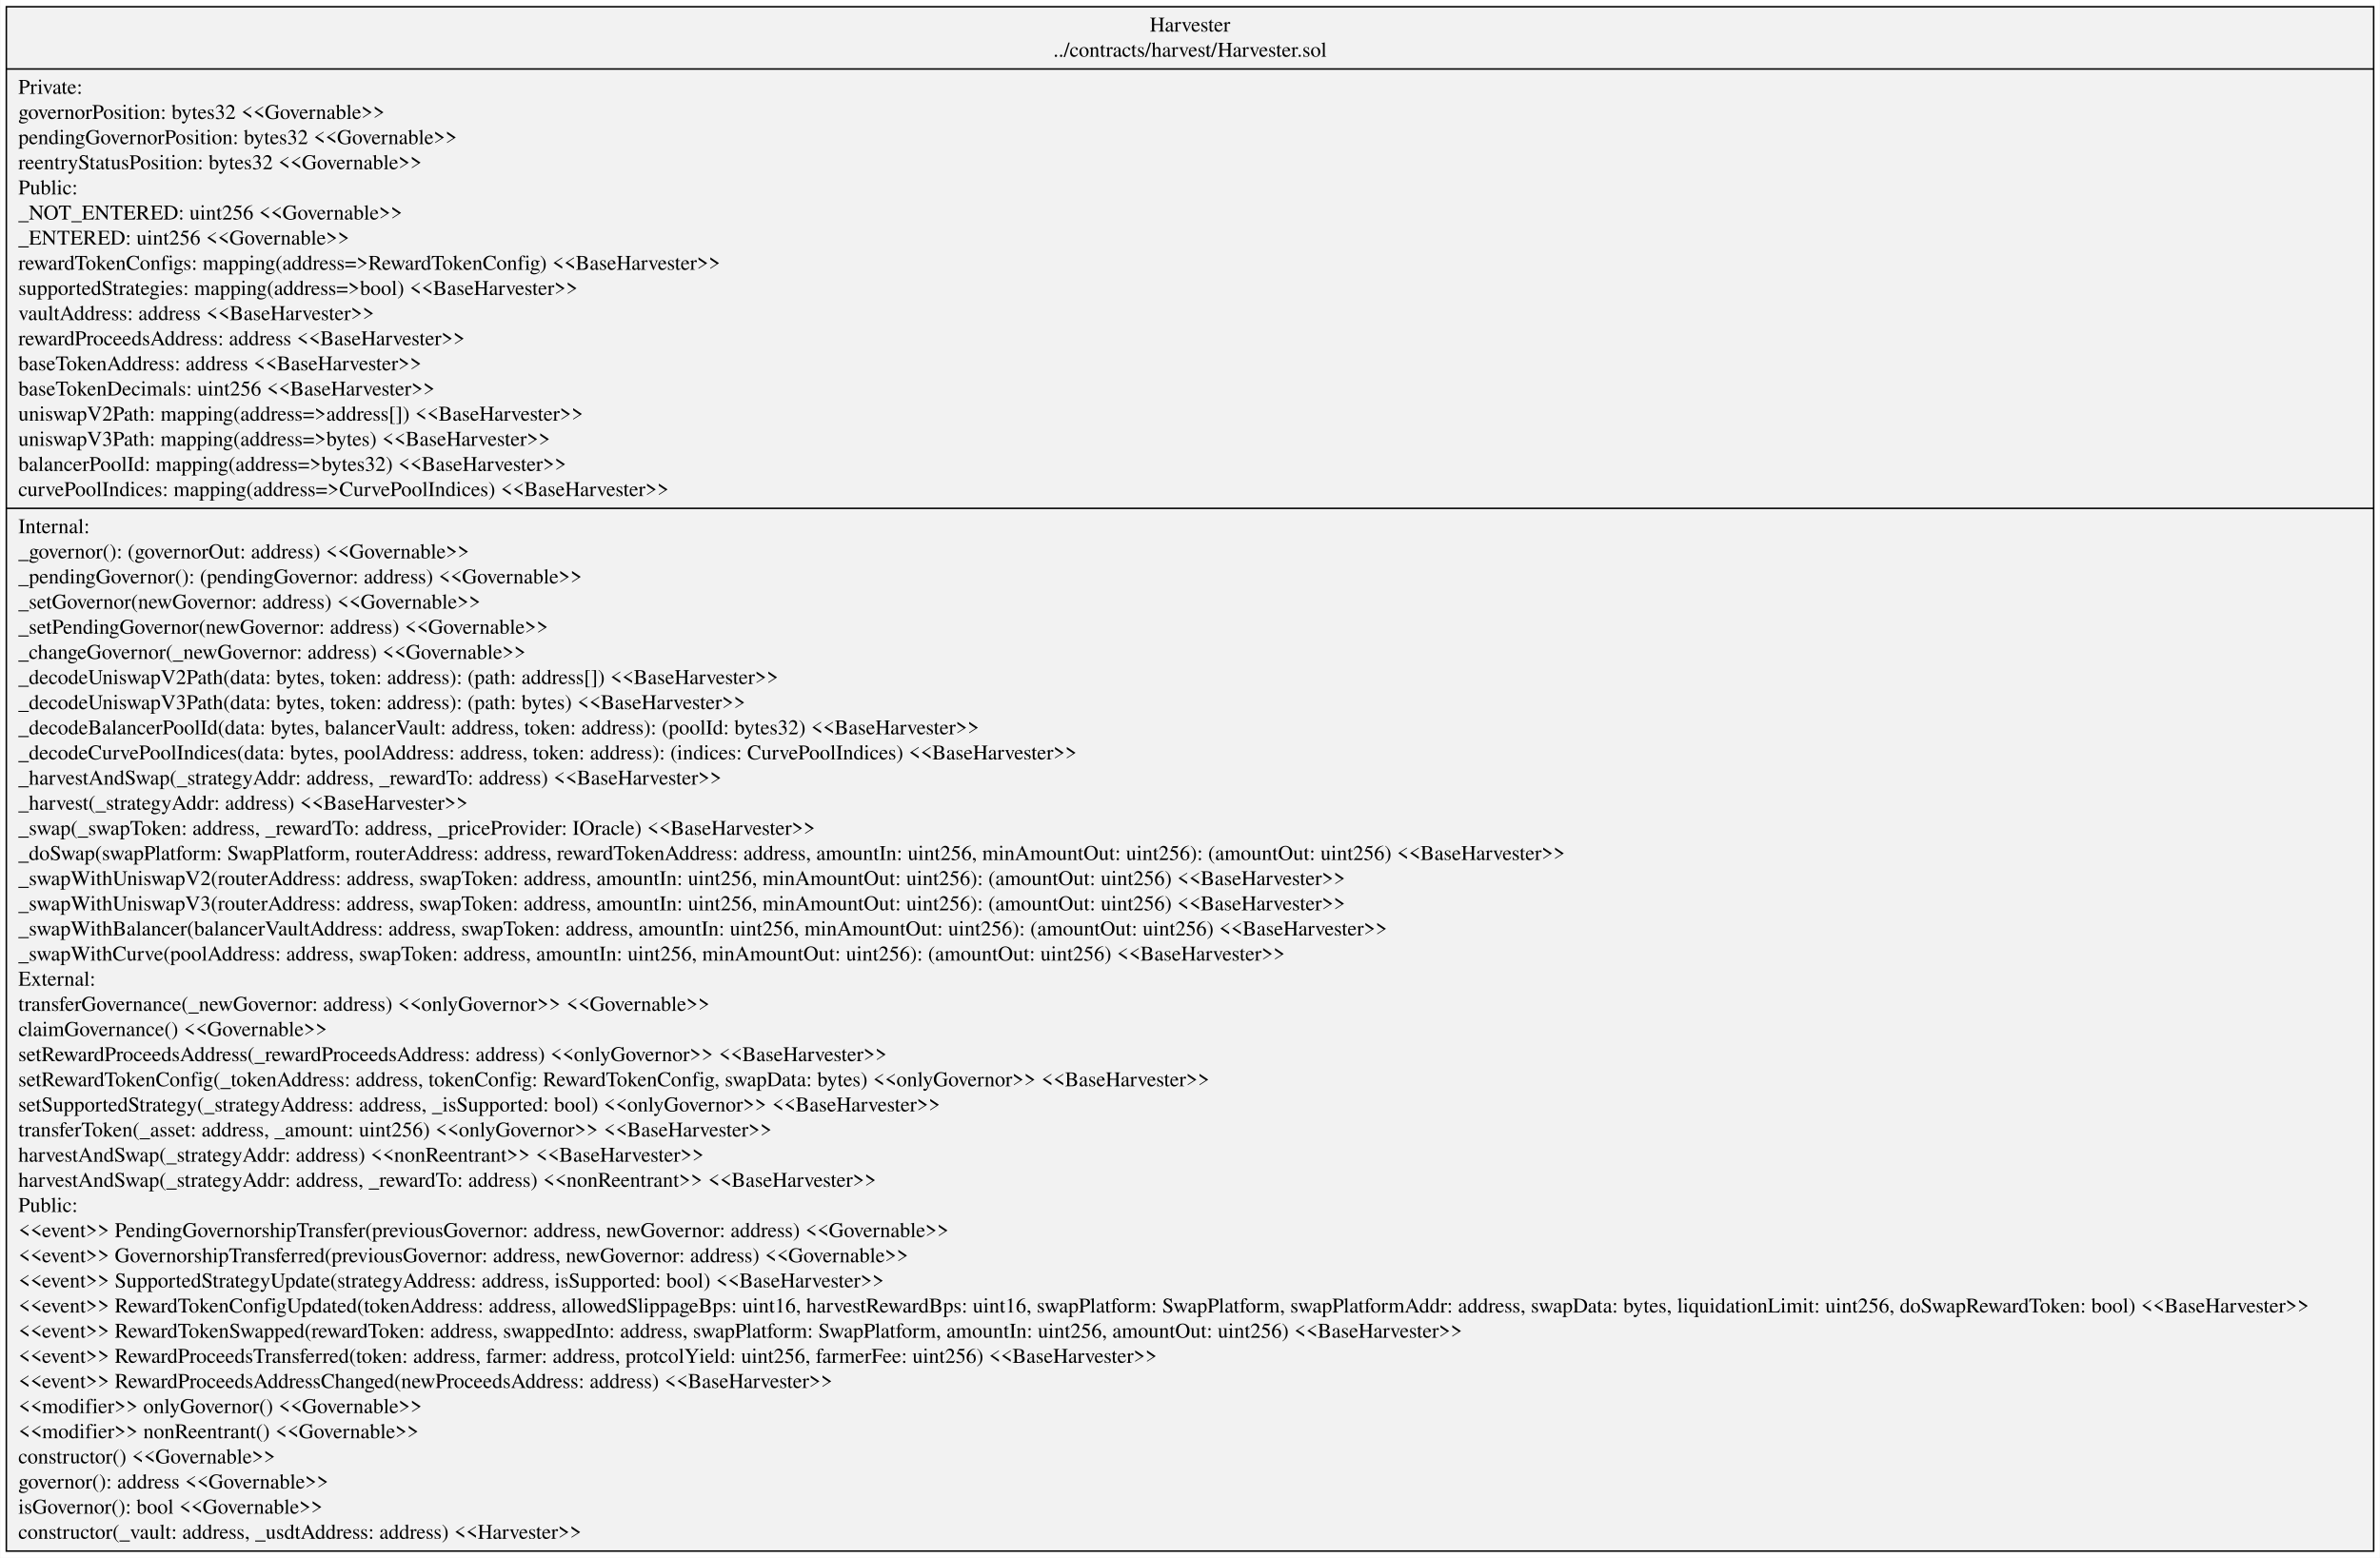
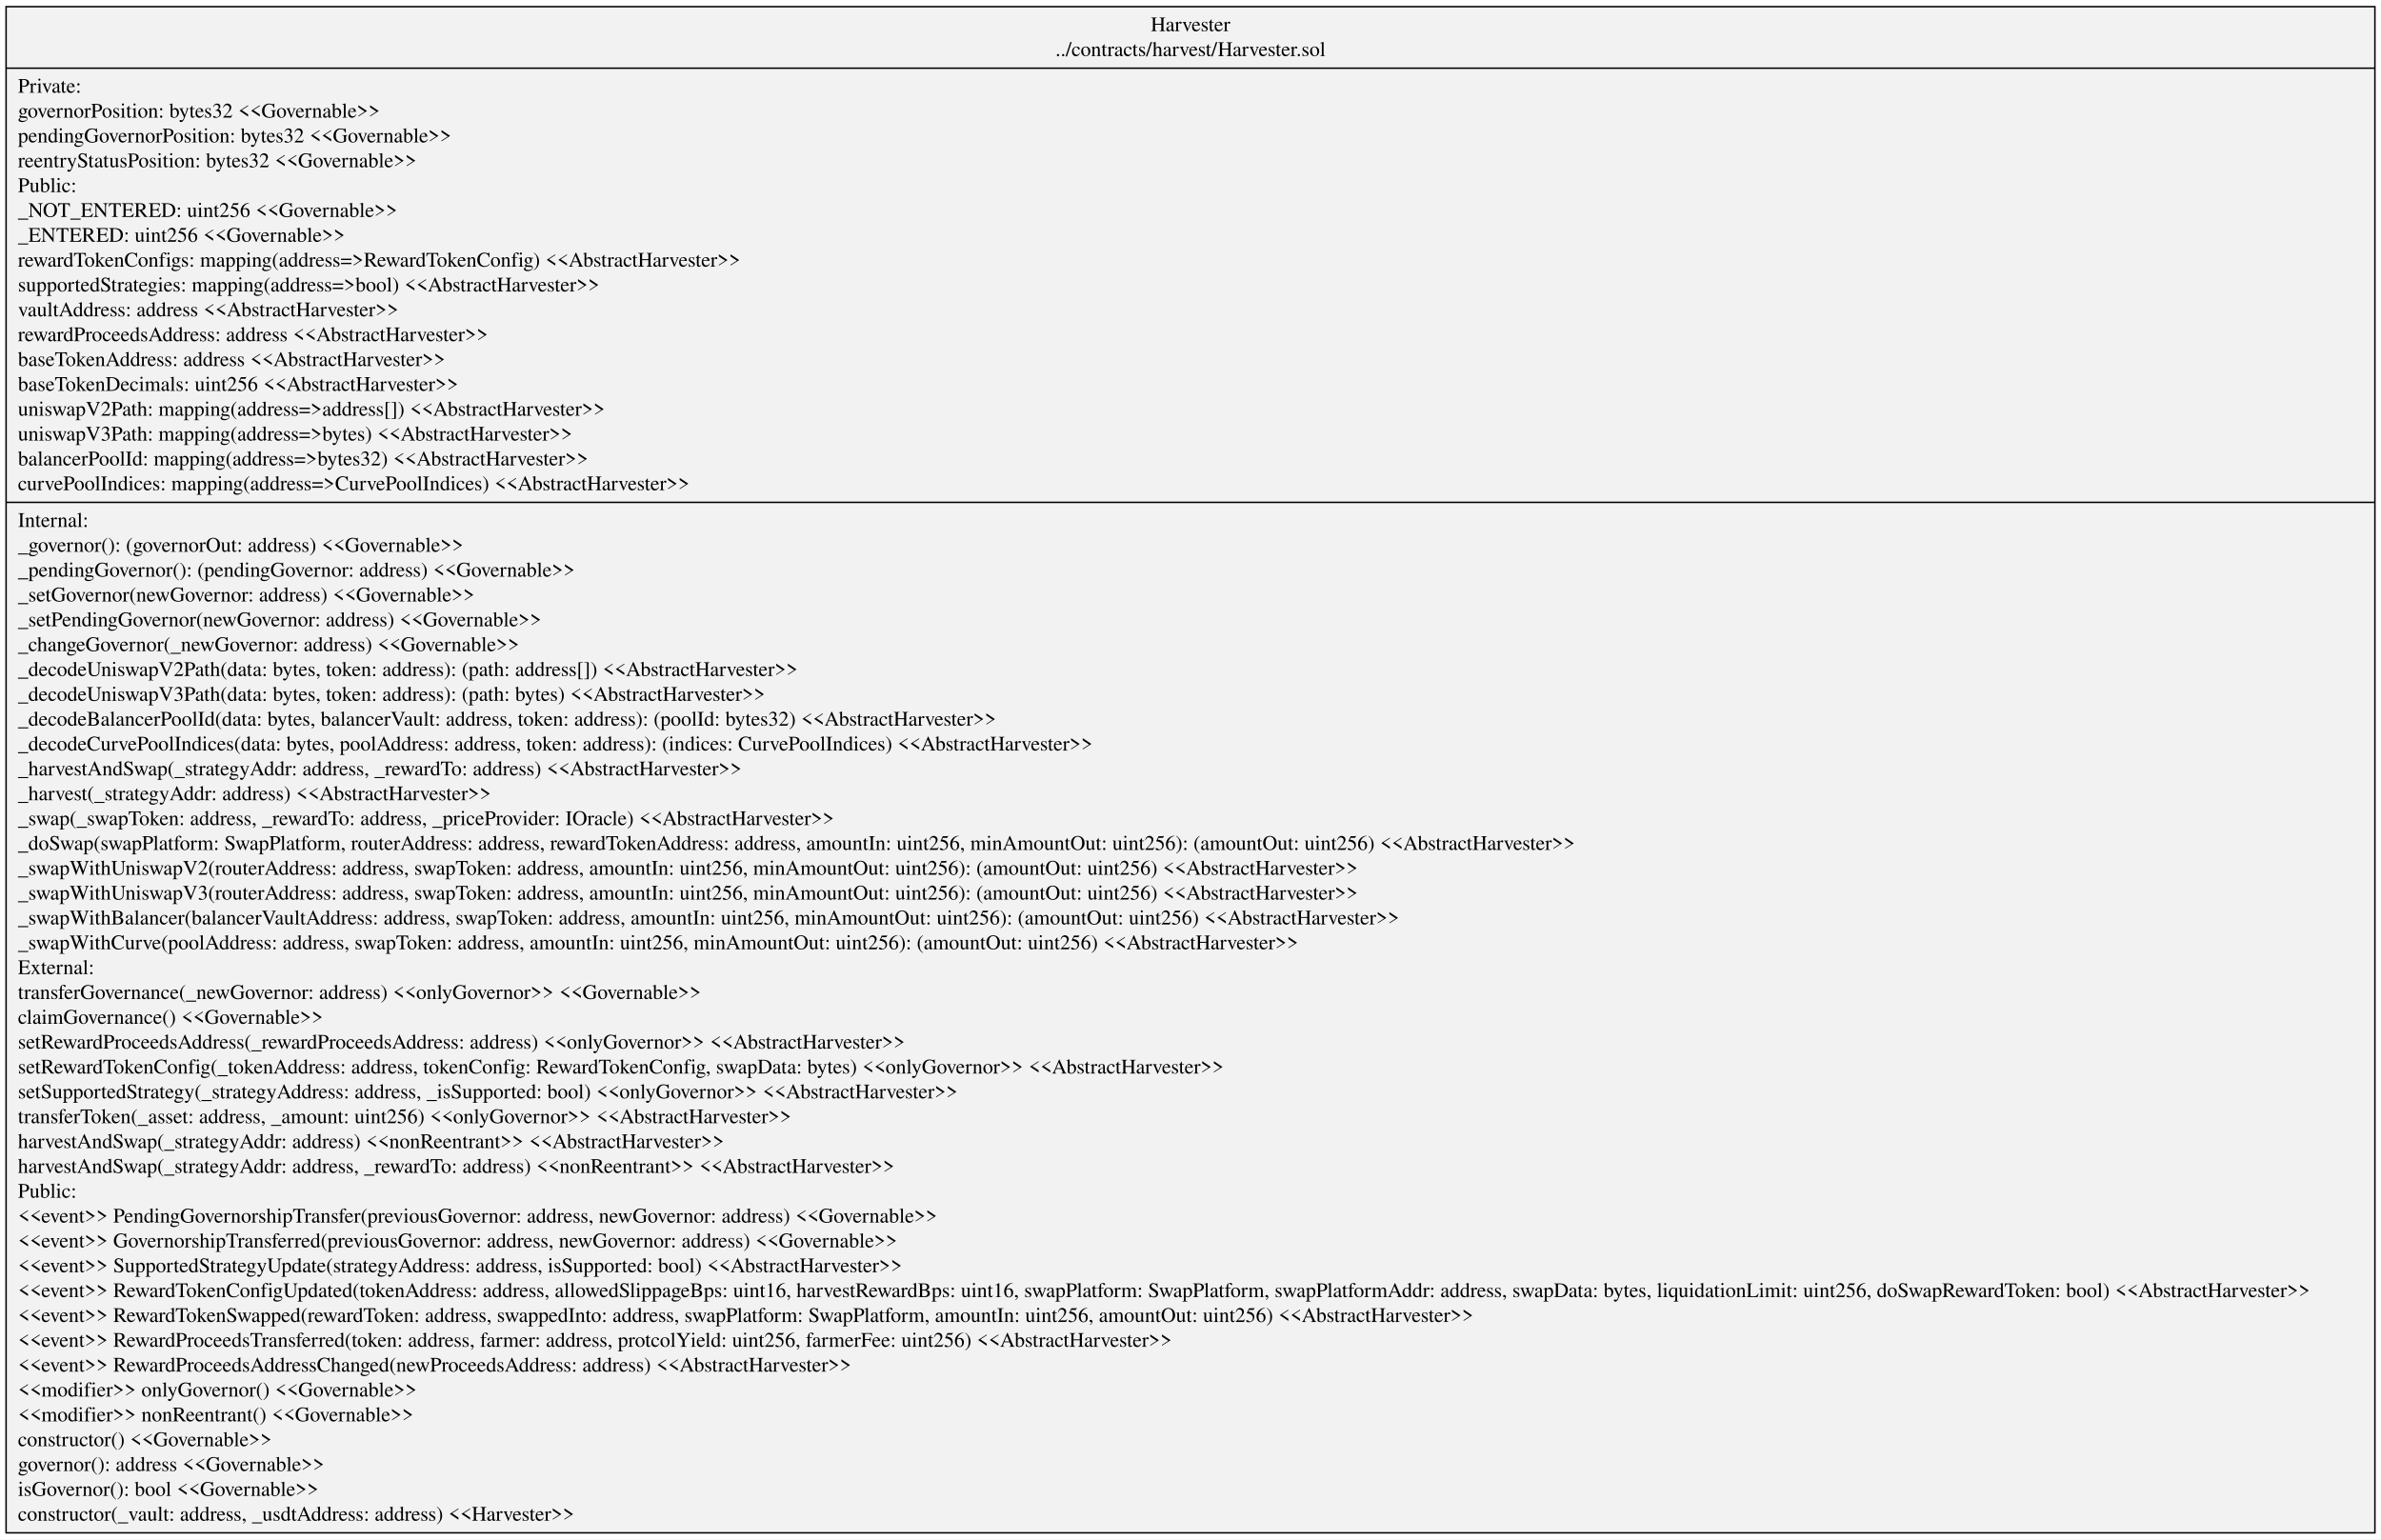
- <svg xmlns="http://www.w3.org/2000/svg" width="1590pt" height="1041pt" viewBox="0.00 0.00 1589.55 1041.00">
+ <svg xmlns="http://www.w3.org/2000/svg" width="1610pt" height="1041pt" viewBox="0.00 0.00 1609.77 1041.00">
  <g id="graph0" class="graph" transform="scale(1 1) rotate(0) translate(4 1037)">
-     <polygon fill="white" stroke="transparent" points="-4,4 -4,-1037 1585.55,-1037 1585.55,4 -4,4" />
+     <polygon fill="white" stroke="transparent" points="-4,4 -4,-1037 1605.77,-1037 1605.77,4 -4,4" />
    <g id="node1" class="node">
-       <polygon fill="#f2f2f2" stroke="black" points="0,-0.5 0,-1032.5 1581.55,-1032.5 1581.55,-0.5 0,-0.5" />
-       <text text-anchor="middle" x="790.78" y="-1015.9" font-family="Times,serif" font-size="14.00">Harvester</text>
-       <text text-anchor="middle" x="790.78" y="-999.1" font-family="Times,serif" font-size="14.00">../contracts/harvest/Harvester.sol</text>
-       <polyline fill="none" stroke="black" points="0,-990.9 1581.55,-990.9 " />
+       <polygon fill="#f2f2f2" stroke="black" points="0,-0.5 0,-1032.5 1601.77,-1032.5 1601.77,-0.5 0,-0.5" />
+       <text text-anchor="middle" x="800.88" y="-1015.9" font-family="Times,serif" font-size="14.00">Harvester</text>
+       <text text-anchor="middle" x="800.88" y="-999.1" font-family="Times,serif" font-size="14.00">../contracts/harvest/Harvester.sol</text>
+       <polyline fill="none" stroke="black" points="0,-990.9 1601.77,-990.9 " />
      <text text-anchor="start" x="8" y="-974.3" font-family="Times,serif" font-size="14.00">Private:</text>
      <text text-anchor="start" x="8" y="-957.5" font-family="Times,serif" font-size="14.00">   governorPosition: bytes32 &lt;&lt;Governable&gt;&gt;</text>
      <text text-anchor="start" x="8" y="-940.7" font-family="Times,serif" font-size="14.00">   pendingGovernorPosition: bytes32 &lt;&lt;Governable&gt;&gt;</text>
      <text text-anchor="start" x="8" y="-923.9" font-family="Times,serif" font-size="14.00">   reentryStatusPosition: bytes32 &lt;&lt;Governable&gt;&gt;</text>
      <text text-anchor="start" x="8" y="-907.1" font-family="Times,serif" font-size="14.00">Public:</text>
      <text text-anchor="start" x="8" y="-890.3" font-family="Times,serif" font-size="14.00">   _NOT_ENTERED: uint256 &lt;&lt;Governable&gt;&gt;</text>
      <text text-anchor="start" x="8" y="-873.5" font-family="Times,serif" font-size="14.00">   _ENTERED: uint256 &lt;&lt;Governable&gt;&gt;</text>
-       <text text-anchor="start" x="8" y="-856.7" font-family="Times,serif" font-size="14.00">   rewardTokenConfigs: mapping(address=&gt;RewardTokenConfig) &lt;&lt;BaseHarvester&gt;&gt;</text>
-       <text text-anchor="start" x="8" y="-839.9" font-family="Times,serif" font-size="14.00">   supportedStrategies: mapping(address=&gt;bool) &lt;&lt;BaseHarvester&gt;&gt;</text>
-       <text text-anchor="start" x="8" y="-823.1" font-family="Times,serif" font-size="14.00">   vaultAddress: address &lt;&lt;BaseHarvester&gt;&gt;</text>
-       <text text-anchor="start" x="8" y="-806.3" font-family="Times,serif" font-size="14.00">   rewardProceedsAddress: address &lt;&lt;BaseHarvester&gt;&gt;</text>
-       <text text-anchor="start" x="8" y="-789.5" font-family="Times,serif" font-size="14.00">   baseTokenAddress: address &lt;&lt;BaseHarvester&gt;&gt;</text>
-       <text text-anchor="start" x="8" y="-772.7" font-family="Times,serif" font-size="14.00">   baseTokenDecimals: uint256 &lt;&lt;BaseHarvester&gt;&gt;</text>
-       <text text-anchor="start" x="8" y="-755.9" font-family="Times,serif" font-size="14.00">   uniswapV2Path: mapping(address=&gt;address[]) &lt;&lt;BaseHarvester&gt;&gt;</text>
-       <text text-anchor="start" x="8" y="-739.1" font-family="Times,serif" font-size="14.00">   uniswapV3Path: mapping(address=&gt;bytes) &lt;&lt;BaseHarvester&gt;&gt;</text>
-       <text text-anchor="start" x="8" y="-722.3" font-family="Times,serif" font-size="14.00">   balancerPoolId: mapping(address=&gt;bytes32) &lt;&lt;BaseHarvester&gt;&gt;</text>
-       <text text-anchor="start" x="8" y="-705.5" font-family="Times,serif" font-size="14.00">   curvePoolIndices: mapping(address=&gt;CurvePoolIndices) &lt;&lt;BaseHarvester&gt;&gt;</text>
-       <polyline fill="none" stroke="black" points="0,-697.3 1581.55,-697.3 " />
+       <text text-anchor="start" x="8" y="-856.7" font-family="Times,serif" font-size="14.00">   rewardTokenConfigs: mapping(address=&gt;RewardTokenConfig) &lt;&lt;AbstractHarvester&gt;&gt;</text>
+       <text text-anchor="start" x="8" y="-839.9" font-family="Times,serif" font-size="14.00">   supportedStrategies: mapping(address=&gt;bool) &lt;&lt;AbstractHarvester&gt;&gt;</text>
+       <text text-anchor="start" x="8" y="-823.1" font-family="Times,serif" font-size="14.00">   vaultAddress: address &lt;&lt;AbstractHarvester&gt;&gt;</text>
+       <text text-anchor="start" x="8" y="-806.3" font-family="Times,serif" font-size="14.00">   rewardProceedsAddress: address &lt;&lt;AbstractHarvester&gt;&gt;</text>
+       <text text-anchor="start" x="8" y="-789.5" font-family="Times,serif" font-size="14.00">   baseTokenAddress: address &lt;&lt;AbstractHarvester&gt;&gt;</text>
+       <text text-anchor="start" x="8" y="-772.7" font-family="Times,serif" font-size="14.00">   baseTokenDecimals: uint256 &lt;&lt;AbstractHarvester&gt;&gt;</text>
+       <text text-anchor="start" x="8" y="-755.9" font-family="Times,serif" font-size="14.00">   uniswapV2Path: mapping(address=&gt;address[]) &lt;&lt;AbstractHarvester&gt;&gt;</text>
+       <text text-anchor="start" x="8" y="-739.1" font-family="Times,serif" font-size="14.00">   uniswapV3Path: mapping(address=&gt;bytes) &lt;&lt;AbstractHarvester&gt;&gt;</text>
+       <text text-anchor="start" x="8" y="-722.3" font-family="Times,serif" font-size="14.00">   balancerPoolId: mapping(address=&gt;bytes32) &lt;&lt;AbstractHarvester&gt;&gt;</text>
+       <text text-anchor="start" x="8" y="-705.5" font-family="Times,serif" font-size="14.00">   curvePoolIndices: mapping(address=&gt;CurvePoolIndices) &lt;&lt;AbstractHarvester&gt;&gt;</text>
+       <polyline fill="none" stroke="black" points="0,-697.3 1601.77,-697.3 " />
      <text text-anchor="start" x="8" y="-680.7" font-family="Times,serif" font-size="14.00">Internal:</text>
      <text text-anchor="start" x="8" y="-663.9" font-family="Times,serif" font-size="14.00">    _governor(): (governorOut: address) &lt;&lt;Governable&gt;&gt;</text>
      <text text-anchor="start" x="8" y="-647.1" font-family="Times,serif" font-size="14.00">    _pendingGovernor(): (pendingGovernor: address) &lt;&lt;Governable&gt;&gt;</text>
      <text text-anchor="start" x="8" y="-630.3" font-family="Times,serif" font-size="14.00">    _setGovernor(newGovernor: address) &lt;&lt;Governable&gt;&gt;</text>
      <text text-anchor="start" x="8" y="-613.5" font-family="Times,serif" font-size="14.00">    _setPendingGovernor(newGovernor: address) &lt;&lt;Governable&gt;&gt;</text>
      <text text-anchor="start" x="8" y="-596.7" font-family="Times,serif" font-size="14.00">    _changeGovernor(_newGovernor: address) &lt;&lt;Governable&gt;&gt;</text>
-       <text text-anchor="start" x="8" y="-579.9" font-family="Times,serif" font-size="14.00">    _decodeUniswapV2Path(data: bytes, token: address): (path: address[]) &lt;&lt;BaseHarvester&gt;&gt;</text>
-       <text text-anchor="start" x="8" y="-563.1" font-family="Times,serif" font-size="14.00">    _decodeUniswapV3Path(data: bytes, token: address): (path: bytes) &lt;&lt;BaseHarvester&gt;&gt;</text>
-       <text text-anchor="start" x="8" y="-546.3" font-family="Times,serif" font-size="14.00">    _decodeBalancerPoolId(data: bytes, balancerVault: address, token: address): (poolId: bytes32) &lt;&lt;BaseHarvester&gt;&gt;</text>
-       <text text-anchor="start" x="8" y="-529.5" font-family="Times,serif" font-size="14.00">    _decodeCurvePoolIndices(data: bytes, poolAddress: address, token: address): (indices: CurvePoolIndices) &lt;&lt;BaseHarvester&gt;&gt;</text>
-       <text text-anchor="start" x="8" y="-512.7" font-family="Times,serif" font-size="14.00">    _harvestAndSwap(_strategyAddr: address, _rewardTo: address) &lt;&lt;BaseHarvester&gt;&gt;</text>
-       <text text-anchor="start" x="8" y="-495.9" font-family="Times,serif" font-size="14.00">    _harvest(_strategyAddr: address) &lt;&lt;BaseHarvester&gt;&gt;</text>
-       <text text-anchor="start" x="8" y="-479.1" font-family="Times,serif" font-size="14.00">    _swap(_swapToken: address, _rewardTo: address, _priceProvider: IOracle) &lt;&lt;BaseHarvester&gt;&gt;</text>
-       <text text-anchor="start" x="8" y="-462.3" font-family="Times,serif" font-size="14.00">    _doSwap(swapPlatform: SwapPlatform, routerAddress: address, rewardTokenAddress: address, amountIn: uint256, minAmountOut: uint256): (amountOut: uint256) &lt;&lt;BaseHarvester&gt;&gt;</text>
-       <text text-anchor="start" x="8" y="-445.5" font-family="Times,serif" font-size="14.00">    _swapWithUniswapV2(routerAddress: address, swapToken: address, amountIn: uint256, minAmountOut: uint256): (amountOut: uint256) &lt;&lt;BaseHarvester&gt;&gt;</text>
-       <text text-anchor="start" x="8" y="-428.7" font-family="Times,serif" font-size="14.00">    _swapWithUniswapV3(routerAddress: address, swapToken: address, amountIn: uint256, minAmountOut: uint256): (amountOut: uint256) &lt;&lt;BaseHarvester&gt;&gt;</text>
-       <text text-anchor="start" x="8" y="-411.9" font-family="Times,serif" font-size="14.00">    _swapWithBalancer(balancerVaultAddress: address, swapToken: address, amountIn: uint256, minAmountOut: uint256): (amountOut: uint256) &lt;&lt;BaseHarvester&gt;&gt;</text>
-       <text text-anchor="start" x="8" y="-395.1" font-family="Times,serif" font-size="14.00">    _swapWithCurve(poolAddress: address, swapToken: address, amountIn: uint256, minAmountOut: uint256): (amountOut: uint256) &lt;&lt;BaseHarvester&gt;&gt;</text>
+       <text text-anchor="start" x="8" y="-579.9" font-family="Times,serif" font-size="14.00">    _decodeUniswapV2Path(data: bytes, token: address): (path: address[]) &lt;&lt;AbstractHarvester&gt;&gt;</text>
+       <text text-anchor="start" x="8" y="-563.1" font-family="Times,serif" font-size="14.00">    _decodeUniswapV3Path(data: bytes, token: address): (path: bytes) &lt;&lt;AbstractHarvester&gt;&gt;</text>
+       <text text-anchor="start" x="8" y="-546.3" font-family="Times,serif" font-size="14.00">    _decodeBalancerPoolId(data: bytes, balancerVault: address, token: address): (poolId: bytes32) &lt;&lt;AbstractHarvester&gt;&gt;</text>
+       <text text-anchor="start" x="8" y="-529.5" font-family="Times,serif" font-size="14.00">    _decodeCurvePoolIndices(data: bytes, poolAddress: address, token: address): (indices: CurvePoolIndices) &lt;&lt;AbstractHarvester&gt;&gt;</text>
+       <text text-anchor="start" x="8" y="-512.7" font-family="Times,serif" font-size="14.00">    _harvestAndSwap(_strategyAddr: address, _rewardTo: address) &lt;&lt;AbstractHarvester&gt;&gt;</text>
+       <text text-anchor="start" x="8" y="-495.9" font-family="Times,serif" font-size="14.00">    _harvest(_strategyAddr: address) &lt;&lt;AbstractHarvester&gt;&gt;</text>
+       <text text-anchor="start" x="8" y="-479.1" font-family="Times,serif" font-size="14.00">    _swap(_swapToken: address, _rewardTo: address, _priceProvider: IOracle) &lt;&lt;AbstractHarvester&gt;&gt;</text>
+       <text text-anchor="start" x="8" y="-462.3" font-family="Times,serif" font-size="14.00">    _doSwap(swapPlatform: SwapPlatform, routerAddress: address, rewardTokenAddress: address, amountIn: uint256, minAmountOut: uint256): (amountOut: uint256) &lt;&lt;AbstractHarvester&gt;&gt;</text>
+       <text text-anchor="start" x="8" y="-445.5" font-family="Times,serif" font-size="14.00">    _swapWithUniswapV2(routerAddress: address, swapToken: address, amountIn: uint256, minAmountOut: uint256): (amountOut: uint256) &lt;&lt;AbstractHarvester&gt;&gt;</text>
+       <text text-anchor="start" x="8" y="-428.7" font-family="Times,serif" font-size="14.00">    _swapWithUniswapV3(routerAddress: address, swapToken: address, amountIn: uint256, minAmountOut: uint256): (amountOut: uint256) &lt;&lt;AbstractHarvester&gt;&gt;</text>
+       <text text-anchor="start" x="8" y="-411.9" font-family="Times,serif" font-size="14.00">    _swapWithBalancer(balancerVaultAddress: address, swapToken: address, amountIn: uint256, minAmountOut: uint256): (amountOut: uint256) &lt;&lt;AbstractHarvester&gt;&gt;</text>
+       <text text-anchor="start" x="8" y="-395.1" font-family="Times,serif" font-size="14.00">    _swapWithCurve(poolAddress: address, swapToken: address, amountIn: uint256, minAmountOut: uint256): (amountOut: uint256) &lt;&lt;AbstractHarvester&gt;&gt;</text>
      <text text-anchor="start" x="8" y="-378.3" font-family="Times,serif" font-size="14.00">External:</text>
      <text text-anchor="start" x="8" y="-361.5" font-family="Times,serif" font-size="14.00">    transferGovernance(_newGovernor: address) &lt;&lt;onlyGovernor&gt;&gt; &lt;&lt;Governable&gt;&gt;</text>
      <text text-anchor="start" x="8" y="-344.7" font-family="Times,serif" font-size="14.00">    claimGovernance() &lt;&lt;Governable&gt;&gt;</text>
-       <text text-anchor="start" x="8" y="-327.9" font-family="Times,serif" font-size="14.00">    setRewardProceedsAddress(_rewardProceedsAddress: address) &lt;&lt;onlyGovernor&gt;&gt; &lt;&lt;BaseHarvester&gt;&gt;</text>
-       <text text-anchor="start" x="8" y="-311.1" font-family="Times,serif" font-size="14.00">    setRewardTokenConfig(_tokenAddress: address, tokenConfig: RewardTokenConfig, swapData: bytes) &lt;&lt;onlyGovernor&gt;&gt; &lt;&lt;BaseHarvester&gt;&gt;</text>
-       <text text-anchor="start" x="8" y="-294.3" font-family="Times,serif" font-size="14.00">    setSupportedStrategy(_strategyAddress: address, _isSupported: bool) &lt;&lt;onlyGovernor&gt;&gt; &lt;&lt;BaseHarvester&gt;&gt;</text>
-       <text text-anchor="start" x="8" y="-277.5" font-family="Times,serif" font-size="14.00">    transferToken(_asset: address, _amount: uint256) &lt;&lt;onlyGovernor&gt;&gt; &lt;&lt;BaseHarvester&gt;&gt;</text>
-       <text text-anchor="start" x="8" y="-260.7" font-family="Times,serif" font-size="14.00">    harvestAndSwap(_strategyAddr: address) &lt;&lt;nonReentrant&gt;&gt; &lt;&lt;BaseHarvester&gt;&gt;</text>
-       <text text-anchor="start" x="8" y="-243.9" font-family="Times,serif" font-size="14.00">    harvestAndSwap(_strategyAddr: address, _rewardTo: address) &lt;&lt;nonReentrant&gt;&gt; &lt;&lt;BaseHarvester&gt;&gt;</text>
+       <text text-anchor="start" x="8" y="-327.9" font-family="Times,serif" font-size="14.00">    setRewardProceedsAddress(_rewardProceedsAddress: address) &lt;&lt;onlyGovernor&gt;&gt; &lt;&lt;AbstractHarvester&gt;&gt;</text>
+       <text text-anchor="start" x="8" y="-311.1" font-family="Times,serif" font-size="14.00">    setRewardTokenConfig(_tokenAddress: address, tokenConfig: RewardTokenConfig, swapData: bytes) &lt;&lt;onlyGovernor&gt;&gt; &lt;&lt;AbstractHarvester&gt;&gt;</text>
+       <text text-anchor="start" x="8" y="-294.3" font-family="Times,serif" font-size="14.00">    setSupportedStrategy(_strategyAddress: address, _isSupported: bool) &lt;&lt;onlyGovernor&gt;&gt; &lt;&lt;AbstractHarvester&gt;&gt;</text>
+       <text text-anchor="start" x="8" y="-277.5" font-family="Times,serif" font-size="14.00">    transferToken(_asset: address, _amount: uint256) &lt;&lt;onlyGovernor&gt;&gt; &lt;&lt;AbstractHarvester&gt;&gt;</text>
+       <text text-anchor="start" x="8" y="-260.7" font-family="Times,serif" font-size="14.00">    harvestAndSwap(_strategyAddr: address) &lt;&lt;nonReentrant&gt;&gt; &lt;&lt;AbstractHarvester&gt;&gt;</text>
+       <text text-anchor="start" x="8" y="-243.9" font-family="Times,serif" font-size="14.00">    harvestAndSwap(_strategyAddr: address, _rewardTo: address) &lt;&lt;nonReentrant&gt;&gt; &lt;&lt;AbstractHarvester&gt;&gt;</text>
      <text text-anchor="start" x="8" y="-227.1" font-family="Times,serif" font-size="14.00">Public:</text>
      <text text-anchor="start" x="8" y="-210.3" font-family="Times,serif" font-size="14.00">    &lt;&lt;event&gt;&gt; PendingGovernorshipTransfer(previousGovernor: address, newGovernor: address) &lt;&lt;Governable&gt;&gt;</text>
      <text text-anchor="start" x="8" y="-193.5" font-family="Times,serif" font-size="14.00">    &lt;&lt;event&gt;&gt; GovernorshipTransferred(previousGovernor: address, newGovernor: address) &lt;&lt;Governable&gt;&gt;</text>
-       <text text-anchor="start" x="8" y="-176.7" font-family="Times,serif" font-size="14.00">    &lt;&lt;event&gt;&gt; SupportedStrategyUpdate(strategyAddress: address, isSupported: bool) &lt;&lt;BaseHarvester&gt;&gt;</text>
-       <text text-anchor="start" x="8" y="-159.9" font-family="Times,serif" font-size="14.00">    &lt;&lt;event&gt;&gt; RewardTokenConfigUpdated(tokenAddress: address, allowedSlippageBps: uint16, harvestRewardBps: uint16, swapPlatform: SwapPlatform, swapPlatformAddr: address, swapData: bytes, liquidationLimit: uint256, doSwapRewardToken: bool) &lt;&lt;BaseHarvester&gt;&gt;</text>
-       <text text-anchor="start" x="8" y="-143.1" font-family="Times,serif" font-size="14.00">    &lt;&lt;event&gt;&gt; RewardTokenSwapped(rewardToken: address, swappedInto: address, swapPlatform: SwapPlatform, amountIn: uint256, amountOut: uint256) &lt;&lt;BaseHarvester&gt;&gt;</text>
-       <text text-anchor="start" x="8" y="-126.3" font-family="Times,serif" font-size="14.00">    &lt;&lt;event&gt;&gt; RewardProceedsTransferred(token: address, farmer: address, protcolYield: uint256, farmerFee: uint256) &lt;&lt;BaseHarvester&gt;&gt;</text>
-       <text text-anchor="start" x="8" y="-109.5" font-family="Times,serif" font-size="14.00">    &lt;&lt;event&gt;&gt; RewardProceedsAddressChanged(newProceedsAddress: address) &lt;&lt;BaseHarvester&gt;&gt;</text>
+       <text text-anchor="start" x="8" y="-176.7" font-family="Times,serif" font-size="14.00">    &lt;&lt;event&gt;&gt; SupportedStrategyUpdate(strategyAddress: address, isSupported: bool) &lt;&lt;AbstractHarvester&gt;&gt;</text>
+       <text text-anchor="start" x="8" y="-159.9" font-family="Times,serif" font-size="14.00">    &lt;&lt;event&gt;&gt; RewardTokenConfigUpdated(tokenAddress: address, allowedSlippageBps: uint16, harvestRewardBps: uint16, swapPlatform: SwapPlatform, swapPlatformAddr: address, swapData: bytes, liquidationLimit: uint256, doSwapRewardToken: bool) &lt;&lt;AbstractHarvester&gt;&gt;</text>
+       <text text-anchor="start" x="8" y="-143.1" font-family="Times,serif" font-size="14.00">    &lt;&lt;event&gt;&gt; RewardTokenSwapped(rewardToken: address, swappedInto: address, swapPlatform: SwapPlatform, amountIn: uint256, amountOut: uint256) &lt;&lt;AbstractHarvester&gt;&gt;</text>
+       <text text-anchor="start" x="8" y="-126.3" font-family="Times,serif" font-size="14.00">    &lt;&lt;event&gt;&gt; RewardProceedsTransferred(token: address, farmer: address, protcolYield: uint256, farmerFee: uint256) &lt;&lt;AbstractHarvester&gt;&gt;</text>
+       <text text-anchor="start" x="8" y="-109.5" font-family="Times,serif" font-size="14.00">    &lt;&lt;event&gt;&gt; RewardProceedsAddressChanged(newProceedsAddress: address) &lt;&lt;AbstractHarvester&gt;&gt;</text>
      <text text-anchor="start" x="8" y="-92.7" font-family="Times,serif" font-size="14.00">    &lt;&lt;modifier&gt;&gt; onlyGovernor() &lt;&lt;Governable&gt;&gt;</text>
      <text text-anchor="start" x="8" y="-75.9" font-family="Times,serif" font-size="14.00">    &lt;&lt;modifier&gt;&gt; nonReentrant() &lt;&lt;Governable&gt;&gt;</text>
      <text text-anchor="start" x="8" y="-59.1" font-family="Times,serif" font-size="14.00">    constructor() &lt;&lt;Governable&gt;&gt;</text>
      <text text-anchor="start" x="8" y="-42.3" font-family="Times,serif" font-size="14.00">    governor(): address &lt;&lt;Governable&gt;&gt;</text>
      <text text-anchor="start" x="8" y="-25.5" font-family="Times,serif" font-size="14.00">    isGovernor(): bool &lt;&lt;Governable&gt;&gt;</text>
      <text text-anchor="start" x="8" y="-8.7" font-family="Times,serif" font-size="14.00">    constructor(_vault: address, _usdtAddress: address) &lt;&lt;Harvester&gt;&gt;</text>
    </g>
  </g>
</svg>
